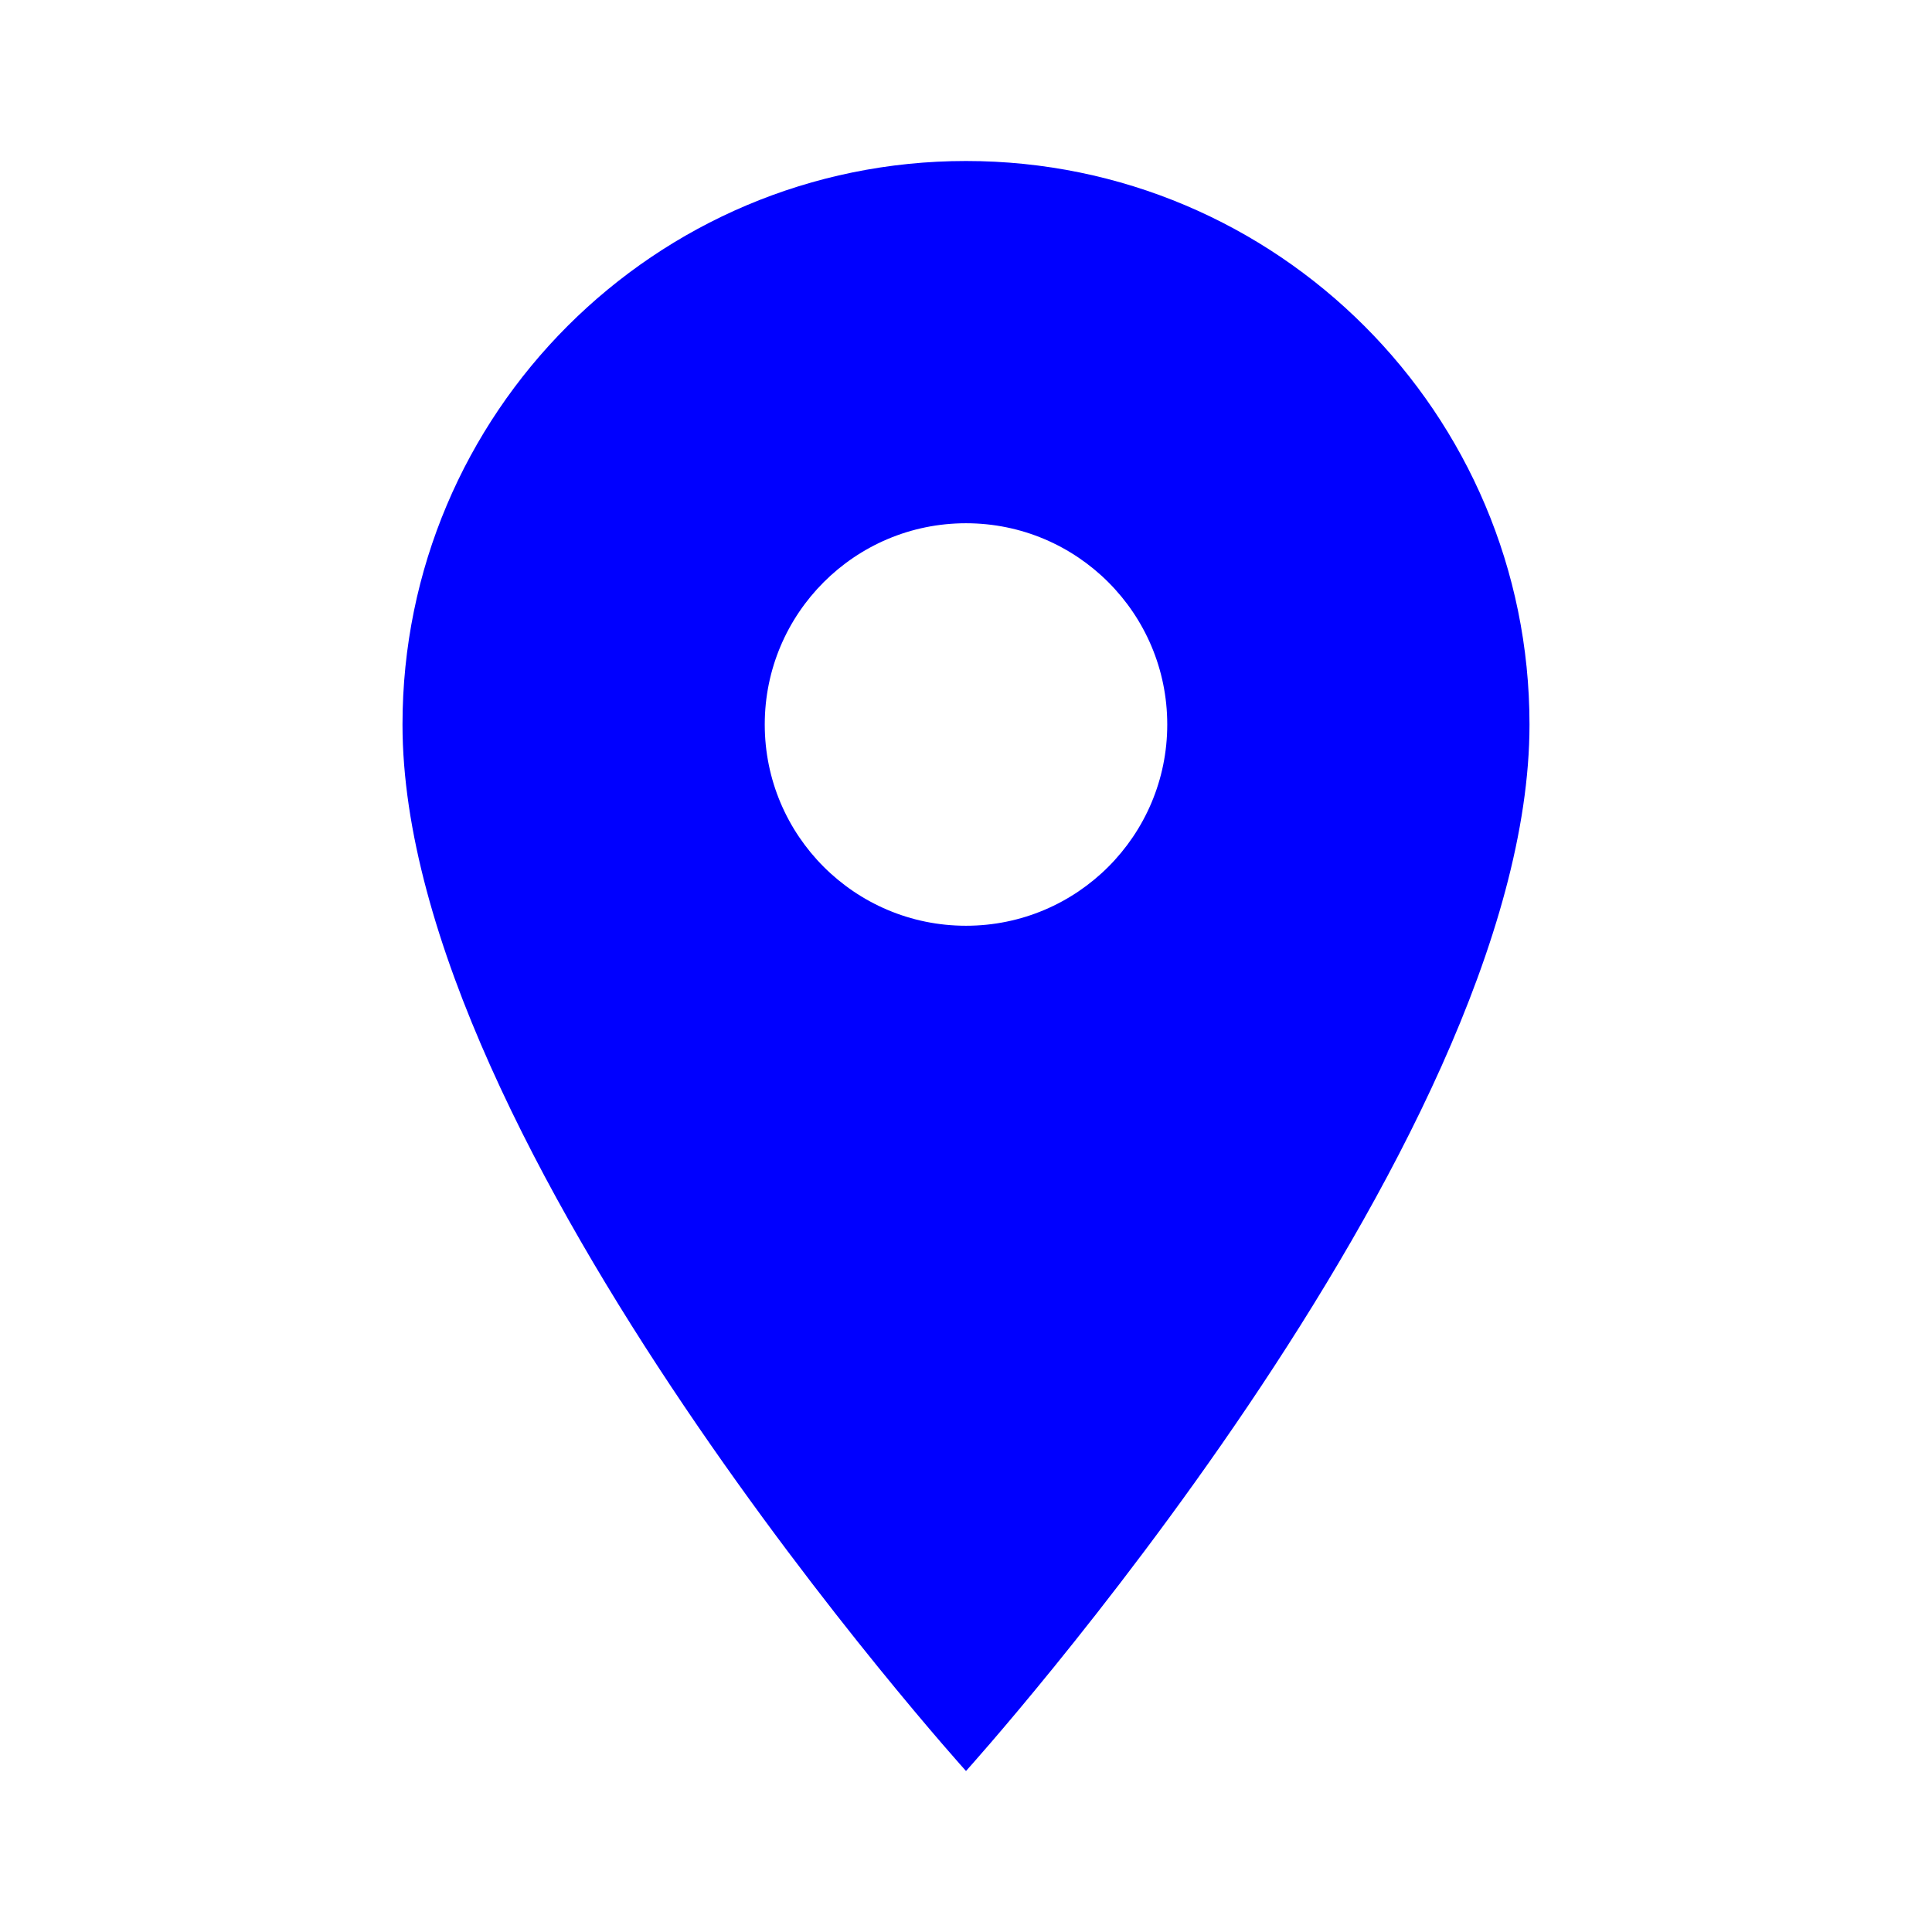
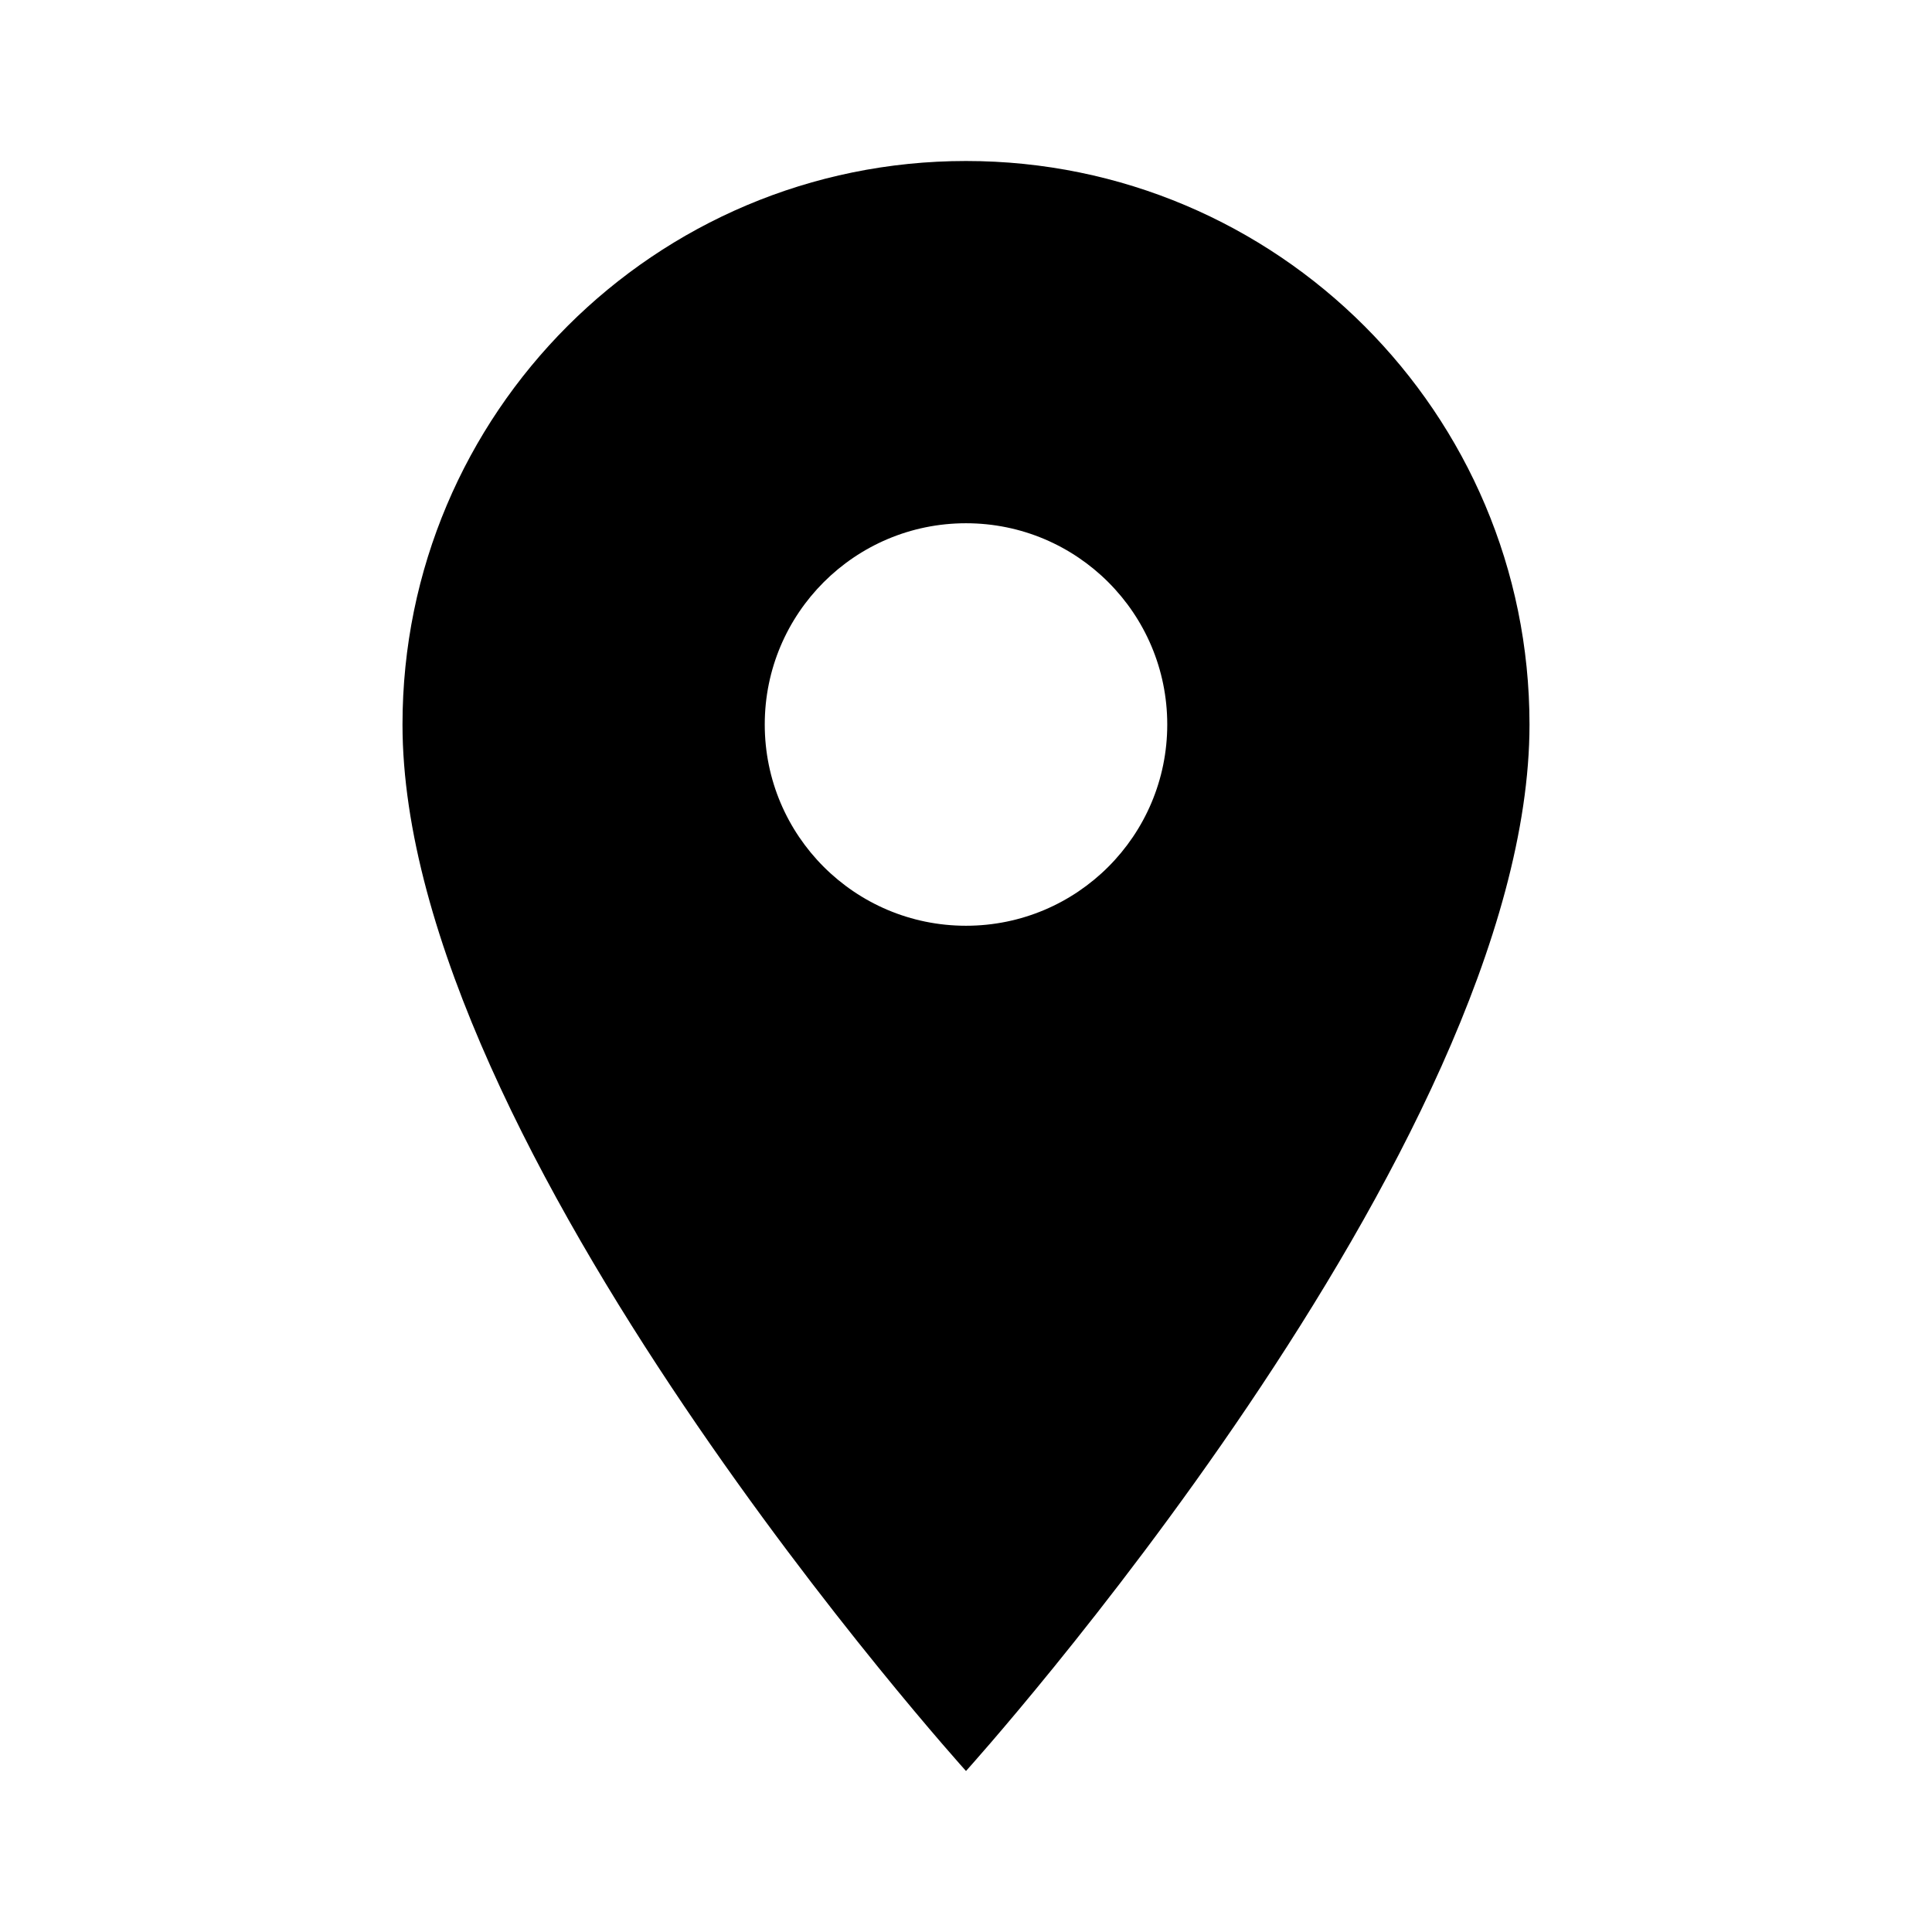
<svg xmlns="http://www.w3.org/2000/svg" width="1em" height="1em" viewBox="0 0 24 24">
-   <path fill="blue" d="M12 11.5A2.5 2.5 0 0 1 9.5 9A2.5 2.5 0 0 1 12 6.5A2.5 2.5 0 0 1 14.5 9a2.5 2.5 0 0 1-2.5 2.5M12 2a7 7 0 0 0-7 7c0 5.25 7 13 7 13s7-7.75 7-13a7 7 0 0 0-7-7" />
+   <path fill="black" d="M12 11.5A2.5 2.5 0 0 1 9.5 9A2.5 2.5 0 0 1 12 6.5A2.5 2.5 0 0 1 14.5 9a2.5 2.5 0 0 1-2.5 2.5M12 2a7 7 0 0 0-7 7c0 5.25 7 13 7 13s7-7.75 7-13a7 7 0 0 0-7-7" />
</svg>
